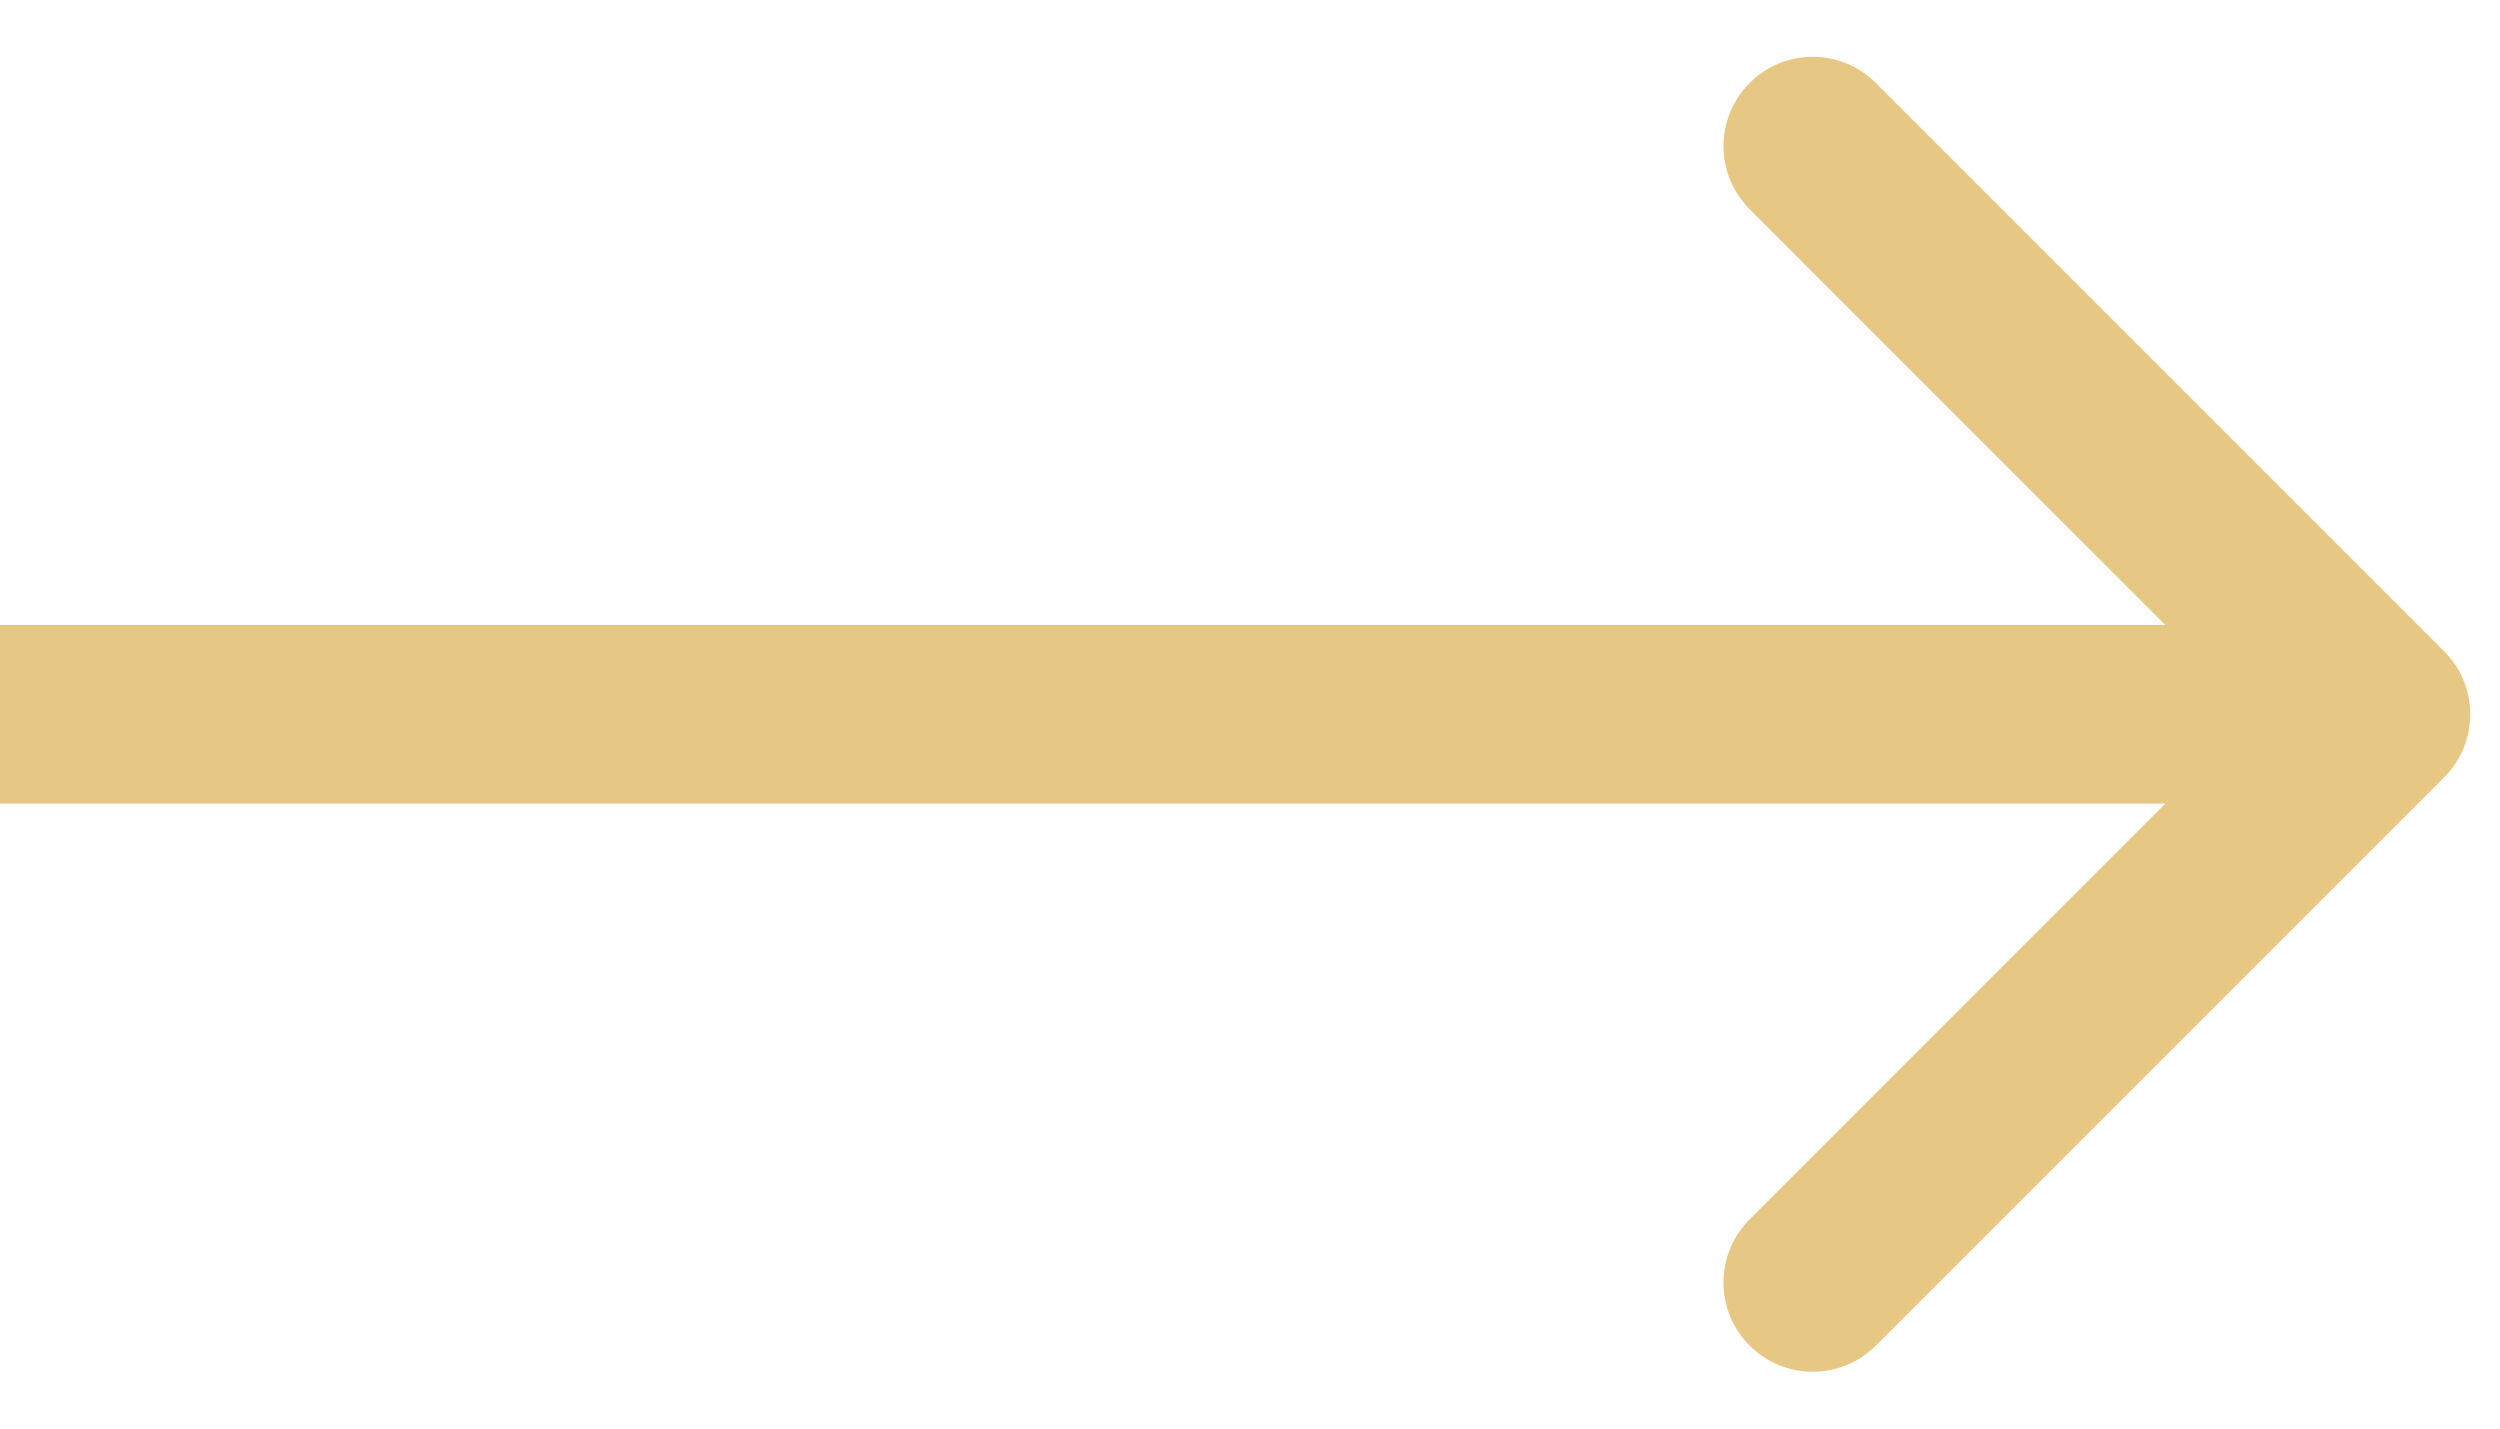
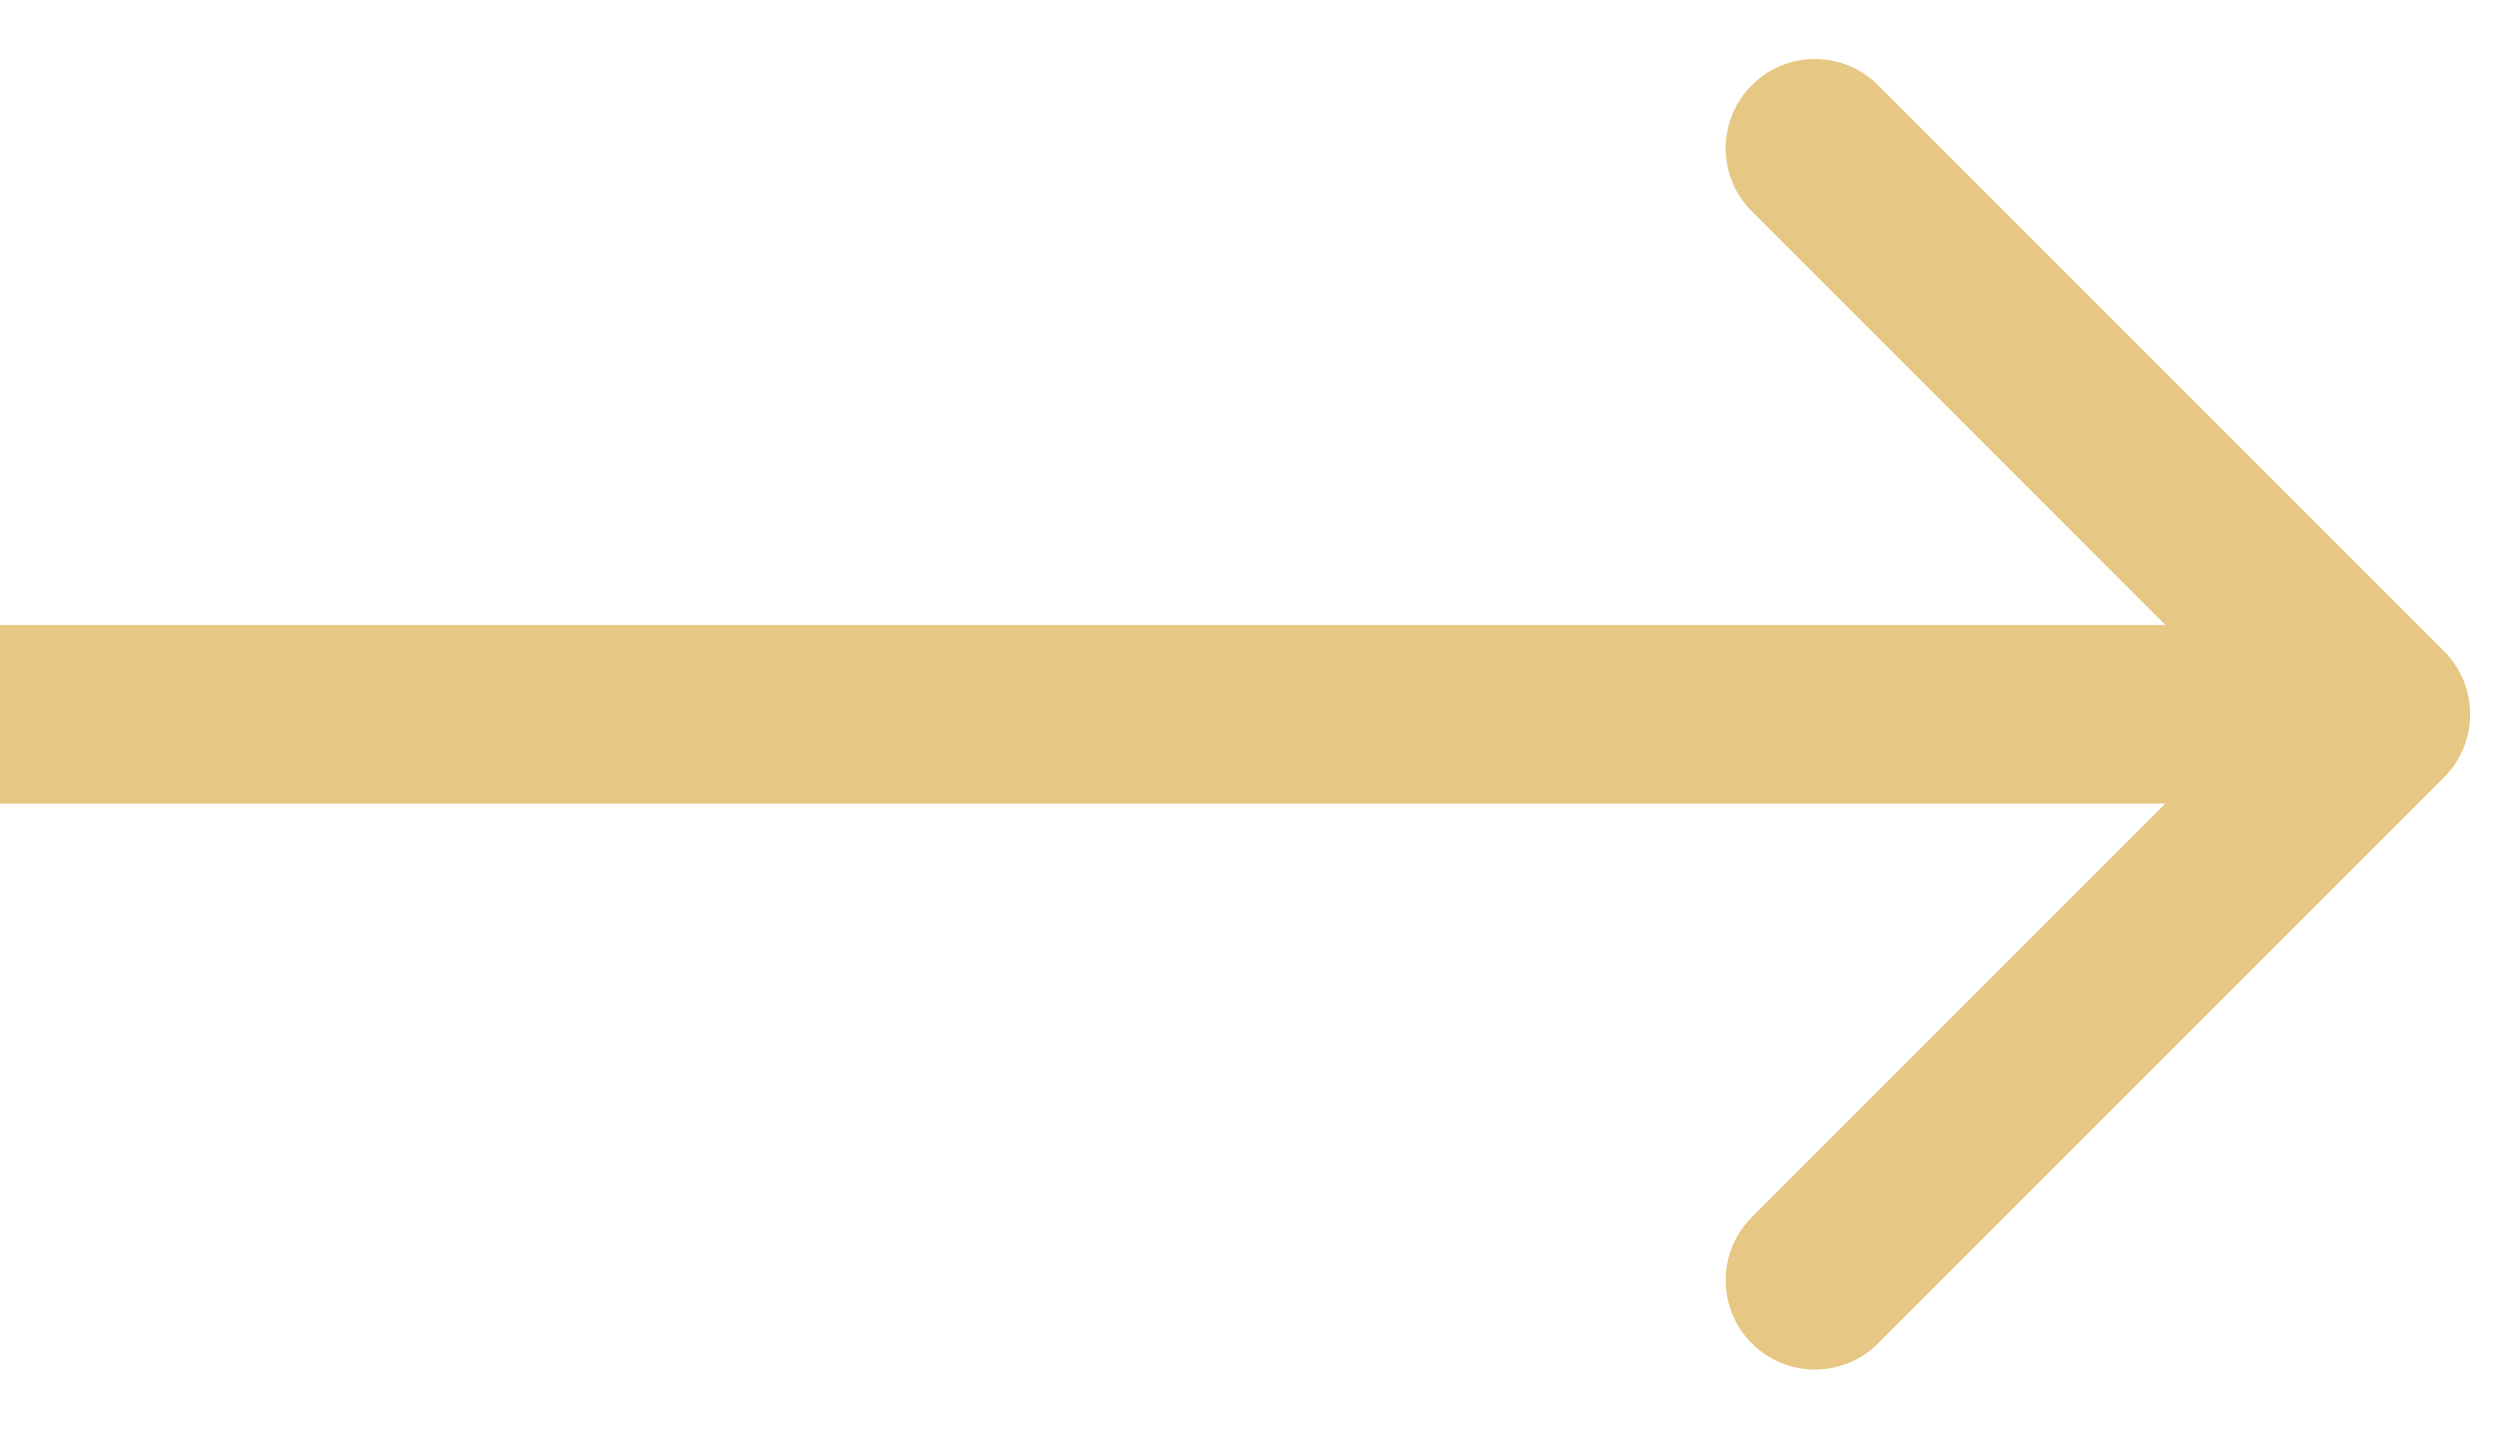
<svg xmlns="http://www.w3.org/2000/svg" width="21" height="12" viewBox="0 0 21 12" fill="none">
-   <path d="M20.53 6.53C20.823 6.237 20.823 5.763 20.53 5.47L15.757 0.697C15.464 0.404 14.99 0.404 14.697 0.697C14.404 0.99 14.404 1.464 14.697 1.757L18.939 6L14.697 10.243C14.404 10.536 14.404 11.01 14.697 11.303C14.99 11.596 15.464 11.596 15.757 11.303L20.53 6.53ZM0 6.75H20V5.25H0V6.75Z" fill="#E6C783" />
+   <path d="M20.53 6.53a.75.75 0 000-1.06L15.757.697a.75.75 0 00-1.06 1.06L18.939 6l-4.242 4.243a.75.75 0 001.06 1.06L20.53 6.53zM0 6.75h20v-1.5H0v1.5z" fill="#E6C783" />
</svg>
